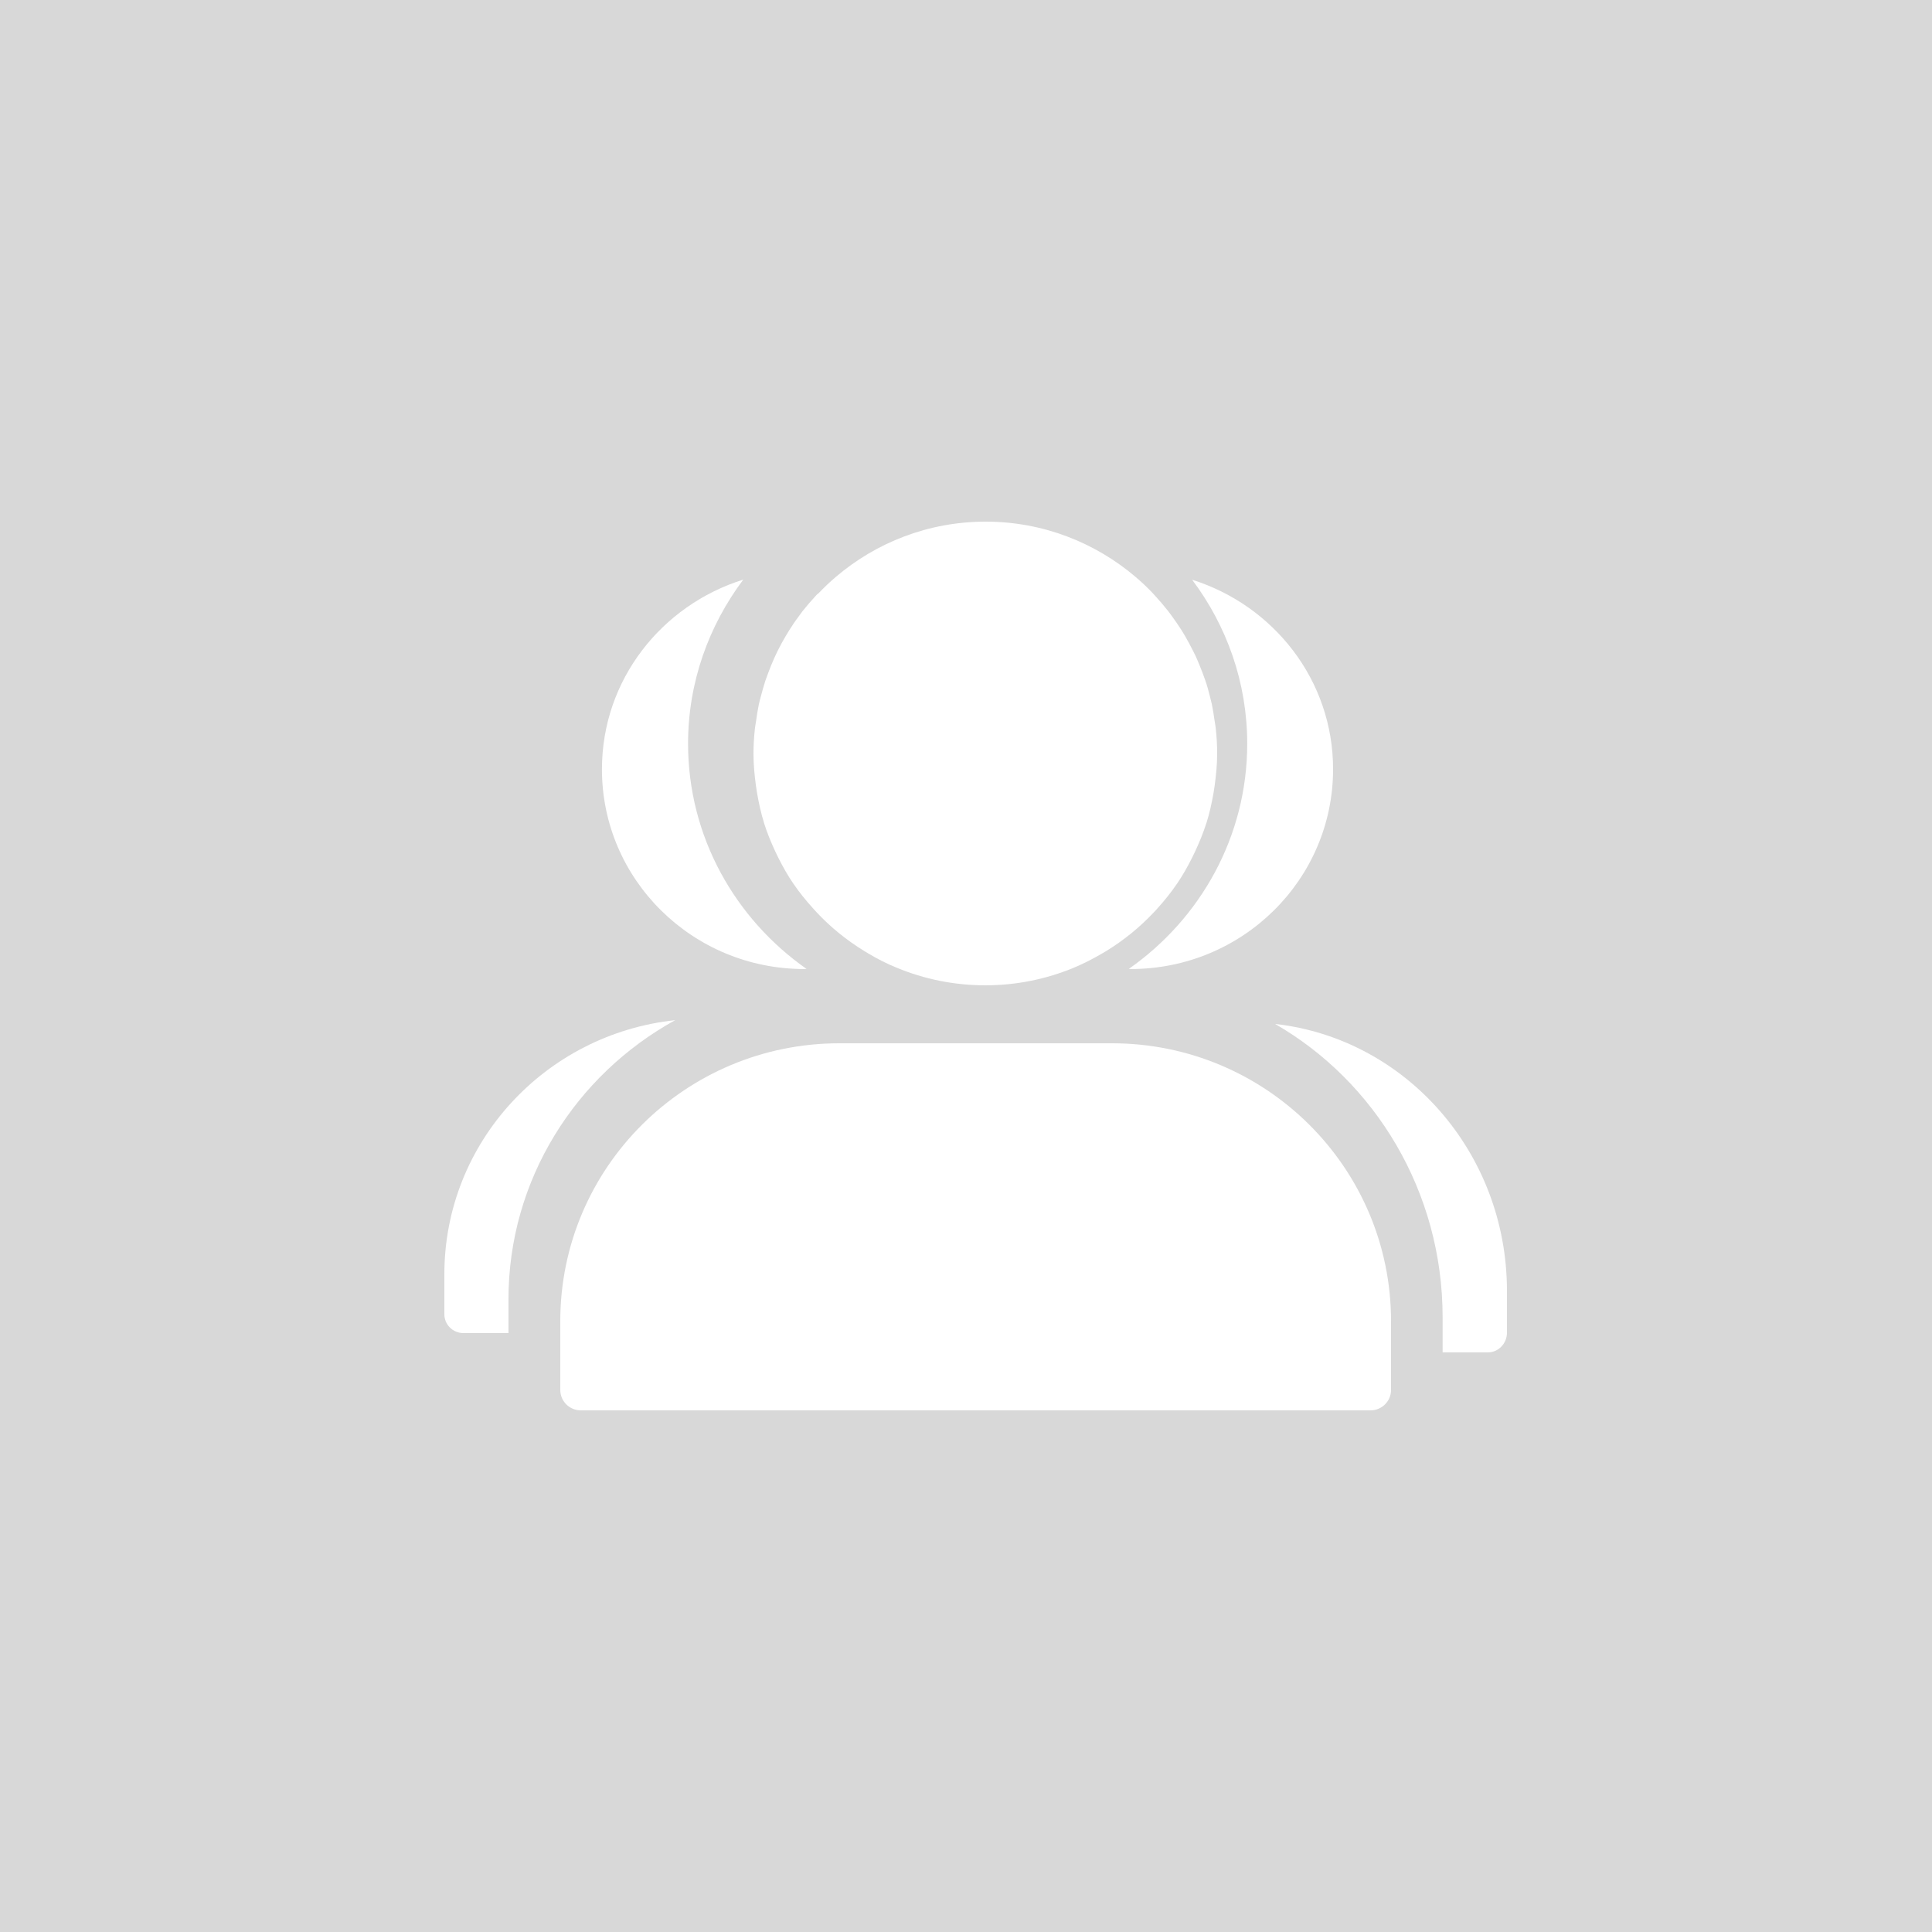
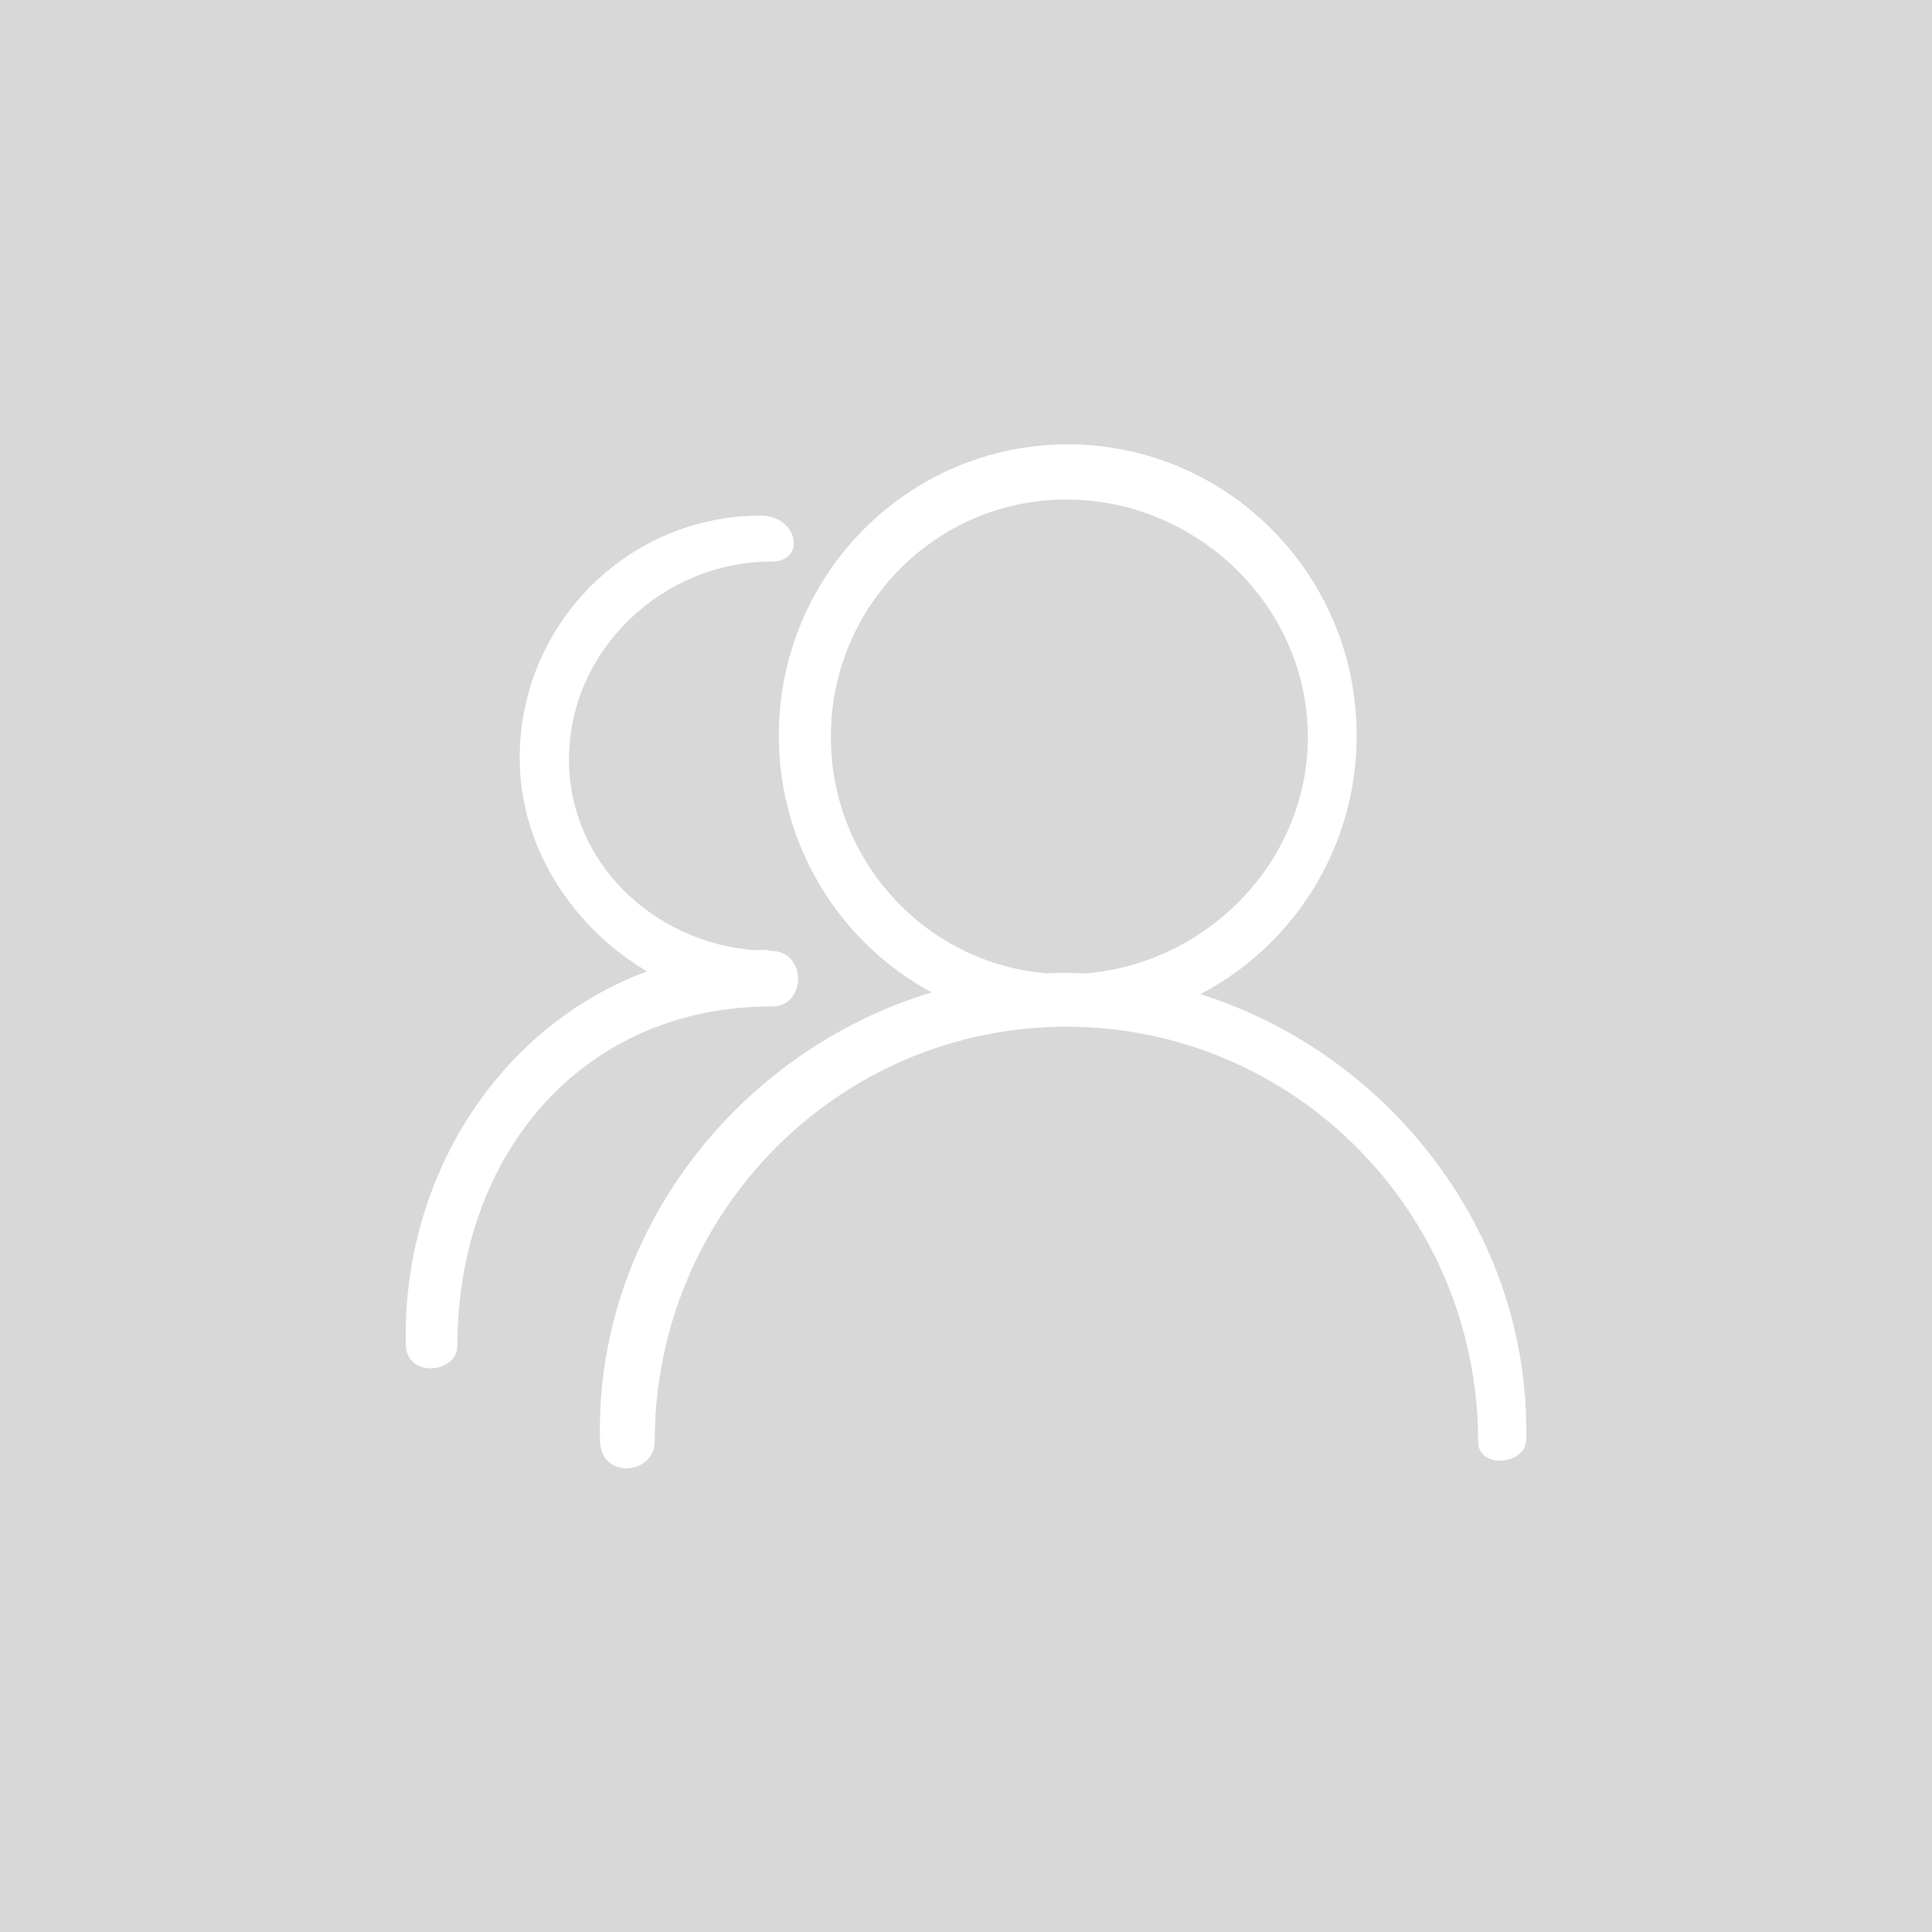
<svg xmlns="http://www.w3.org/2000/svg" width="100px" height="100px" viewBox="0 0 100 100" version="1.1">
  <g id="图标" stroke="none" stroke-width="1" fill="none" fill-rule="evenodd">
    <g id="画板" transform="translate(-188, -111)">
      <g id="编组" transform="translate(188, 111)">
        <rect id="矩形" fill="#D8D8D8" x="0" y="0" width="100" height="100" />
-         <g id="人群" transform="translate(23, 27)" fill="#FFFFFF" fill-rule="nonzero">
-           <path d="M19.213,3.849 C18.975,4.107 18.75,4.371 18.532,4.643 L18.374,4.861 C18.182,5.112 18.003,5.377 17.838,5.641 C17.779,5.734 17.719,5.833 17.666,5.926 C17.514,6.177 17.375,6.441 17.243,6.706 C17.183,6.825 17.131,6.937 17.078,7.056 C16.959,7.314 16.86,7.572 16.76,7.837 C16.714,7.969 16.661,8.101 16.615,8.234 C16.529,8.498 16.456,8.769 16.383,9.041 C16.35,9.179 16.304,9.318 16.278,9.457 C16.218,9.748 16.172,10.039 16.132,10.337 C16.112,10.469 16.086,10.595 16.073,10.72 C16.026,11.144 16,11.58 16,12.017 C16,12.572 16.053,13.121 16.126,13.657 C16.145,13.789 16.165,13.915 16.185,14.047 C16.278,14.576 16.39,15.098 16.549,15.601 C16.549,15.608 16.555,15.621 16.555,15.627 C16.714,16.13 16.912,16.606 17.131,17.076 C17.183,17.182 17.23,17.287 17.283,17.393 C17.521,17.863 17.779,18.326 18.076,18.756 L18.083,18.762 C18.38,19.199 18.711,19.602 19.061,19.992 L19.26,20.211 C19.987,20.991 20.82,21.665 21.739,22.228 C21.812,22.274 21.884,22.32 21.957,22.36 C22.426,22.638 22.916,22.889 23.425,23.094 C24.833,23.676 26.38,24 28,24 C29.62,24 31.16,23.676 32.569,23.094 C33.078,22.882 33.567,22.631 34.043,22.353 C34.116,22.314 34.182,22.267 34.255,22.228 C35.174,21.665 36.007,20.984 36.74,20.204 C36.807,20.131 36.873,20.065 36.932,19.992 C37.283,19.602 37.613,19.192 37.911,18.756 L37.917,18.749 C38.215,18.312 38.473,17.856 38.711,17.38 C38.764,17.274 38.81,17.168 38.863,17.063 C39.081,16.593 39.279,16.117 39.438,15.614 C39.445,15.601 39.445,15.594 39.451,15.581 C39.61,15.079 39.722,14.556 39.815,14.027 C39.835,13.895 39.855,13.769 39.874,13.637 C39.947,13.101 40,12.552 40,11.997 C40,11.56 39.974,11.124 39.927,10.7 C39.914,10.568 39.888,10.443 39.868,10.31 C39.828,10.019 39.782,9.722 39.722,9.437 C39.689,9.292 39.65,9.16 39.617,9.014 C39.55,8.743 39.478,8.478 39.385,8.214 C39.339,8.082 39.286,7.949 39.24,7.817 C39.14,7.552 39.035,7.295 38.922,7.037 C38.869,6.918 38.81,6.805 38.75,6.686 C38.618,6.422 38.479,6.164 38.334,5.912 C38.274,5.813 38.221,5.721 38.162,5.628 C37.99,5.357 37.812,5.099 37.626,4.848 C37.574,4.775 37.521,4.702 37.468,4.636 C37.25,4.358 37.025,4.094 36.787,3.836 C36.747,3.796 36.714,3.75 36.674,3.71 C36.39,3.413 36.099,3.135 35.788,2.87 C33.693,1.085 30.982,0 28.02,0 C25.051,0 22.34,1.085 20.251,2.87 C19.94,3.135 19.65,3.413 19.365,3.71 C19.286,3.763 19.253,3.809 19.213,3.849 L19.213,3.849 Z" id="路径" />
-           <path d="M35.427,23.15 C35.46,23.15 35.492,23.157 35.525,23.157 C41.312,23.157 46,18.527 46,12.812 C46,8.202 42.925,4.339 38.705,3.007 C40.489,5.38 41.556,8.312 41.556,11.492 C41.556,16.303 39.133,20.556 35.427,23.15 Z M18.625,23.157 C18.665,23.157 18.704,23.15 18.744,23.15 C15.044,20.556 12.614,16.303 12.614,11.492 C12.614,8.312 13.687,5.38 15.472,3 C11.238,4.326 8.157,8.195 8.157,12.812 C8.151,18.527 12.845,23.157 18.625,23.157 Z M11.949,25.803 C5.234,26.518 0,32.13 0,38.957 L0,41.025 C0,41.564 0.441,42 0.988,42 L3.318,42 L3.318,40.27 C3.312,34.054 6.807,28.632 11.949,25.803 Z" id="形状" />
-           <path d="M34.551,27 L20.449,27 C12.469,27 6,33.442 6,41.388 L6,44.942 C6,45.527 6.475,46 7.063,46 L47.937,46 C48.525,46 49,45.527 49,44.942 L49,41.388 C49,33.442 42.531,27 34.551,27 L34.551,27 Z" id="路径" />
-           <path d="M43,26 C48.161,28.969 51.67,34.66 51.67,41.185 L51.67,43 L54.009,43 C54.557,43 55,42.543 55,41.976 L55,39.806 C54.993,32.64 49.74,26.751 43,26 L43,26 Z" id="路径" />
+         <g id="用户群体-业务查询" transform="translate(21, 23)" fill="#FFFFFF" fill-rule="nonzero">
+           <path d="M41.136,28.456 C45.938,25.948 49.222,20.897 49.222,15.071 C49.222,6.747 42.526,0 34.267,0 C26.007,0 19.312,6.747 19.312,15.071 C19.312,20.828 22.516,25.829 27.225,28.367 C17.223,31.381 9.807,40.801 10.055,51.512 C10.055,53.623 12.887,53.332 12.887,51.616 C12.887,39.756 22.428,30.142 34.198,30.142 C45.967,30.142 55.508,39.757 55.508,51.616 C55.508,53.055 57.994,52.838 57.994,51.512 C58.229,40.903 50.978,31.568 41.136,28.456 L41.136,28.456 Z M34.025,27.357 C33.736,27.357 33.45,27.369 33.163,27.379 C26.914,26.849 22.006,21.574 22.006,15.14 C22.006,8.354 27.464,2.854 34.198,2.854 C40.932,2.854 46.694,8.355 46.694,15.14 C46.694,21.604 41.464,26.899 35.147,27.386 C34.773,27.367 34.399,27.358 34.025,27.357 L34.025,27.357 Z M18.925,29.093 C18.944,29.093 18.963,29.095 18.982,29.095 C20.738,29.095 20.776,26.22 18.925,26.22 C18.877,26.22 18.831,26.217 18.783,26.217 L18.78,26.163 C18.534,26.163 18.29,26.173 18.047,26.182 C12.812,25.765 8.451,21.65 8.451,16.296 C8.451,10.646 13.309,6.066 18.925,6.066 C20.779,6.066 20.291,3.689 18.373,3.689 C11.484,3.689 5.9,9.308 5.9,16.238 C5.9,20.844 8.636,25.003 12.493,27.278 C4.845,30.099 -0.195,37.933 0.006,46.582 C0.006,48.341 2.672,48.099 2.672,46.67 C2.672,36.794 9.108,29.094 18.925,29.094 L18.925,29.093 L18.925,29.093 Z" id="形状" />
        </g>
      </g>
    </g>
  </g>
</svg>
